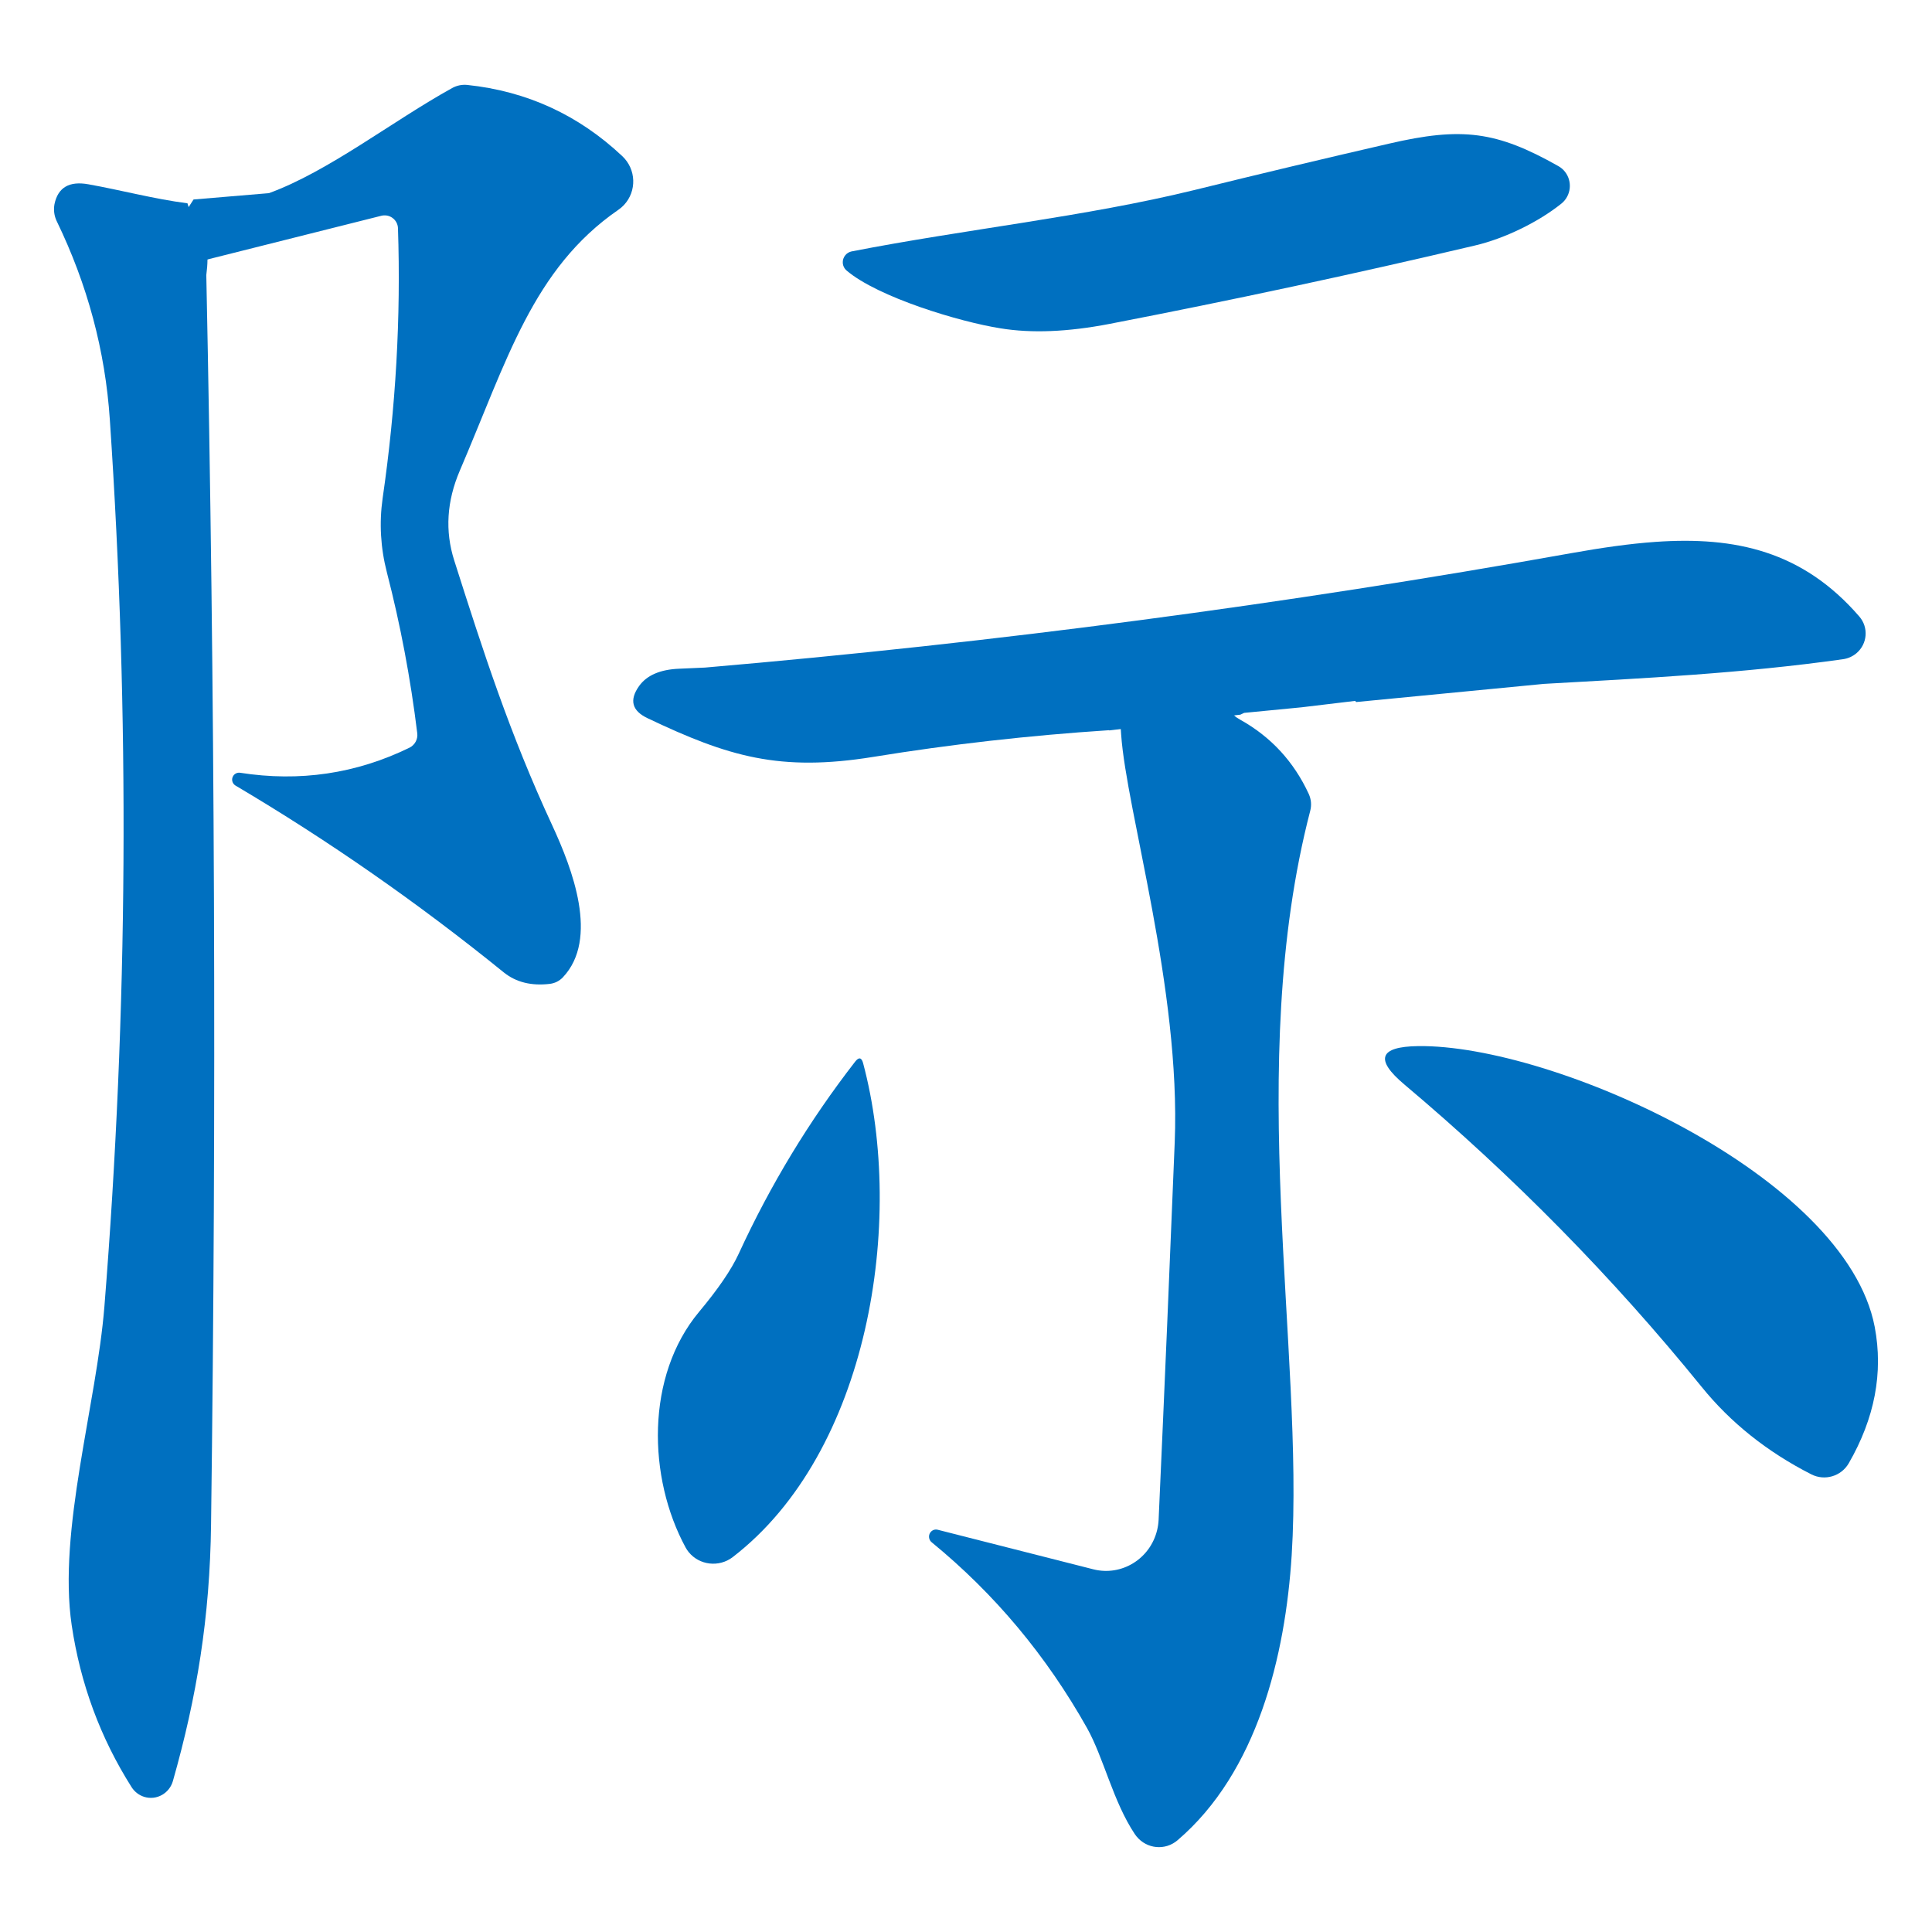
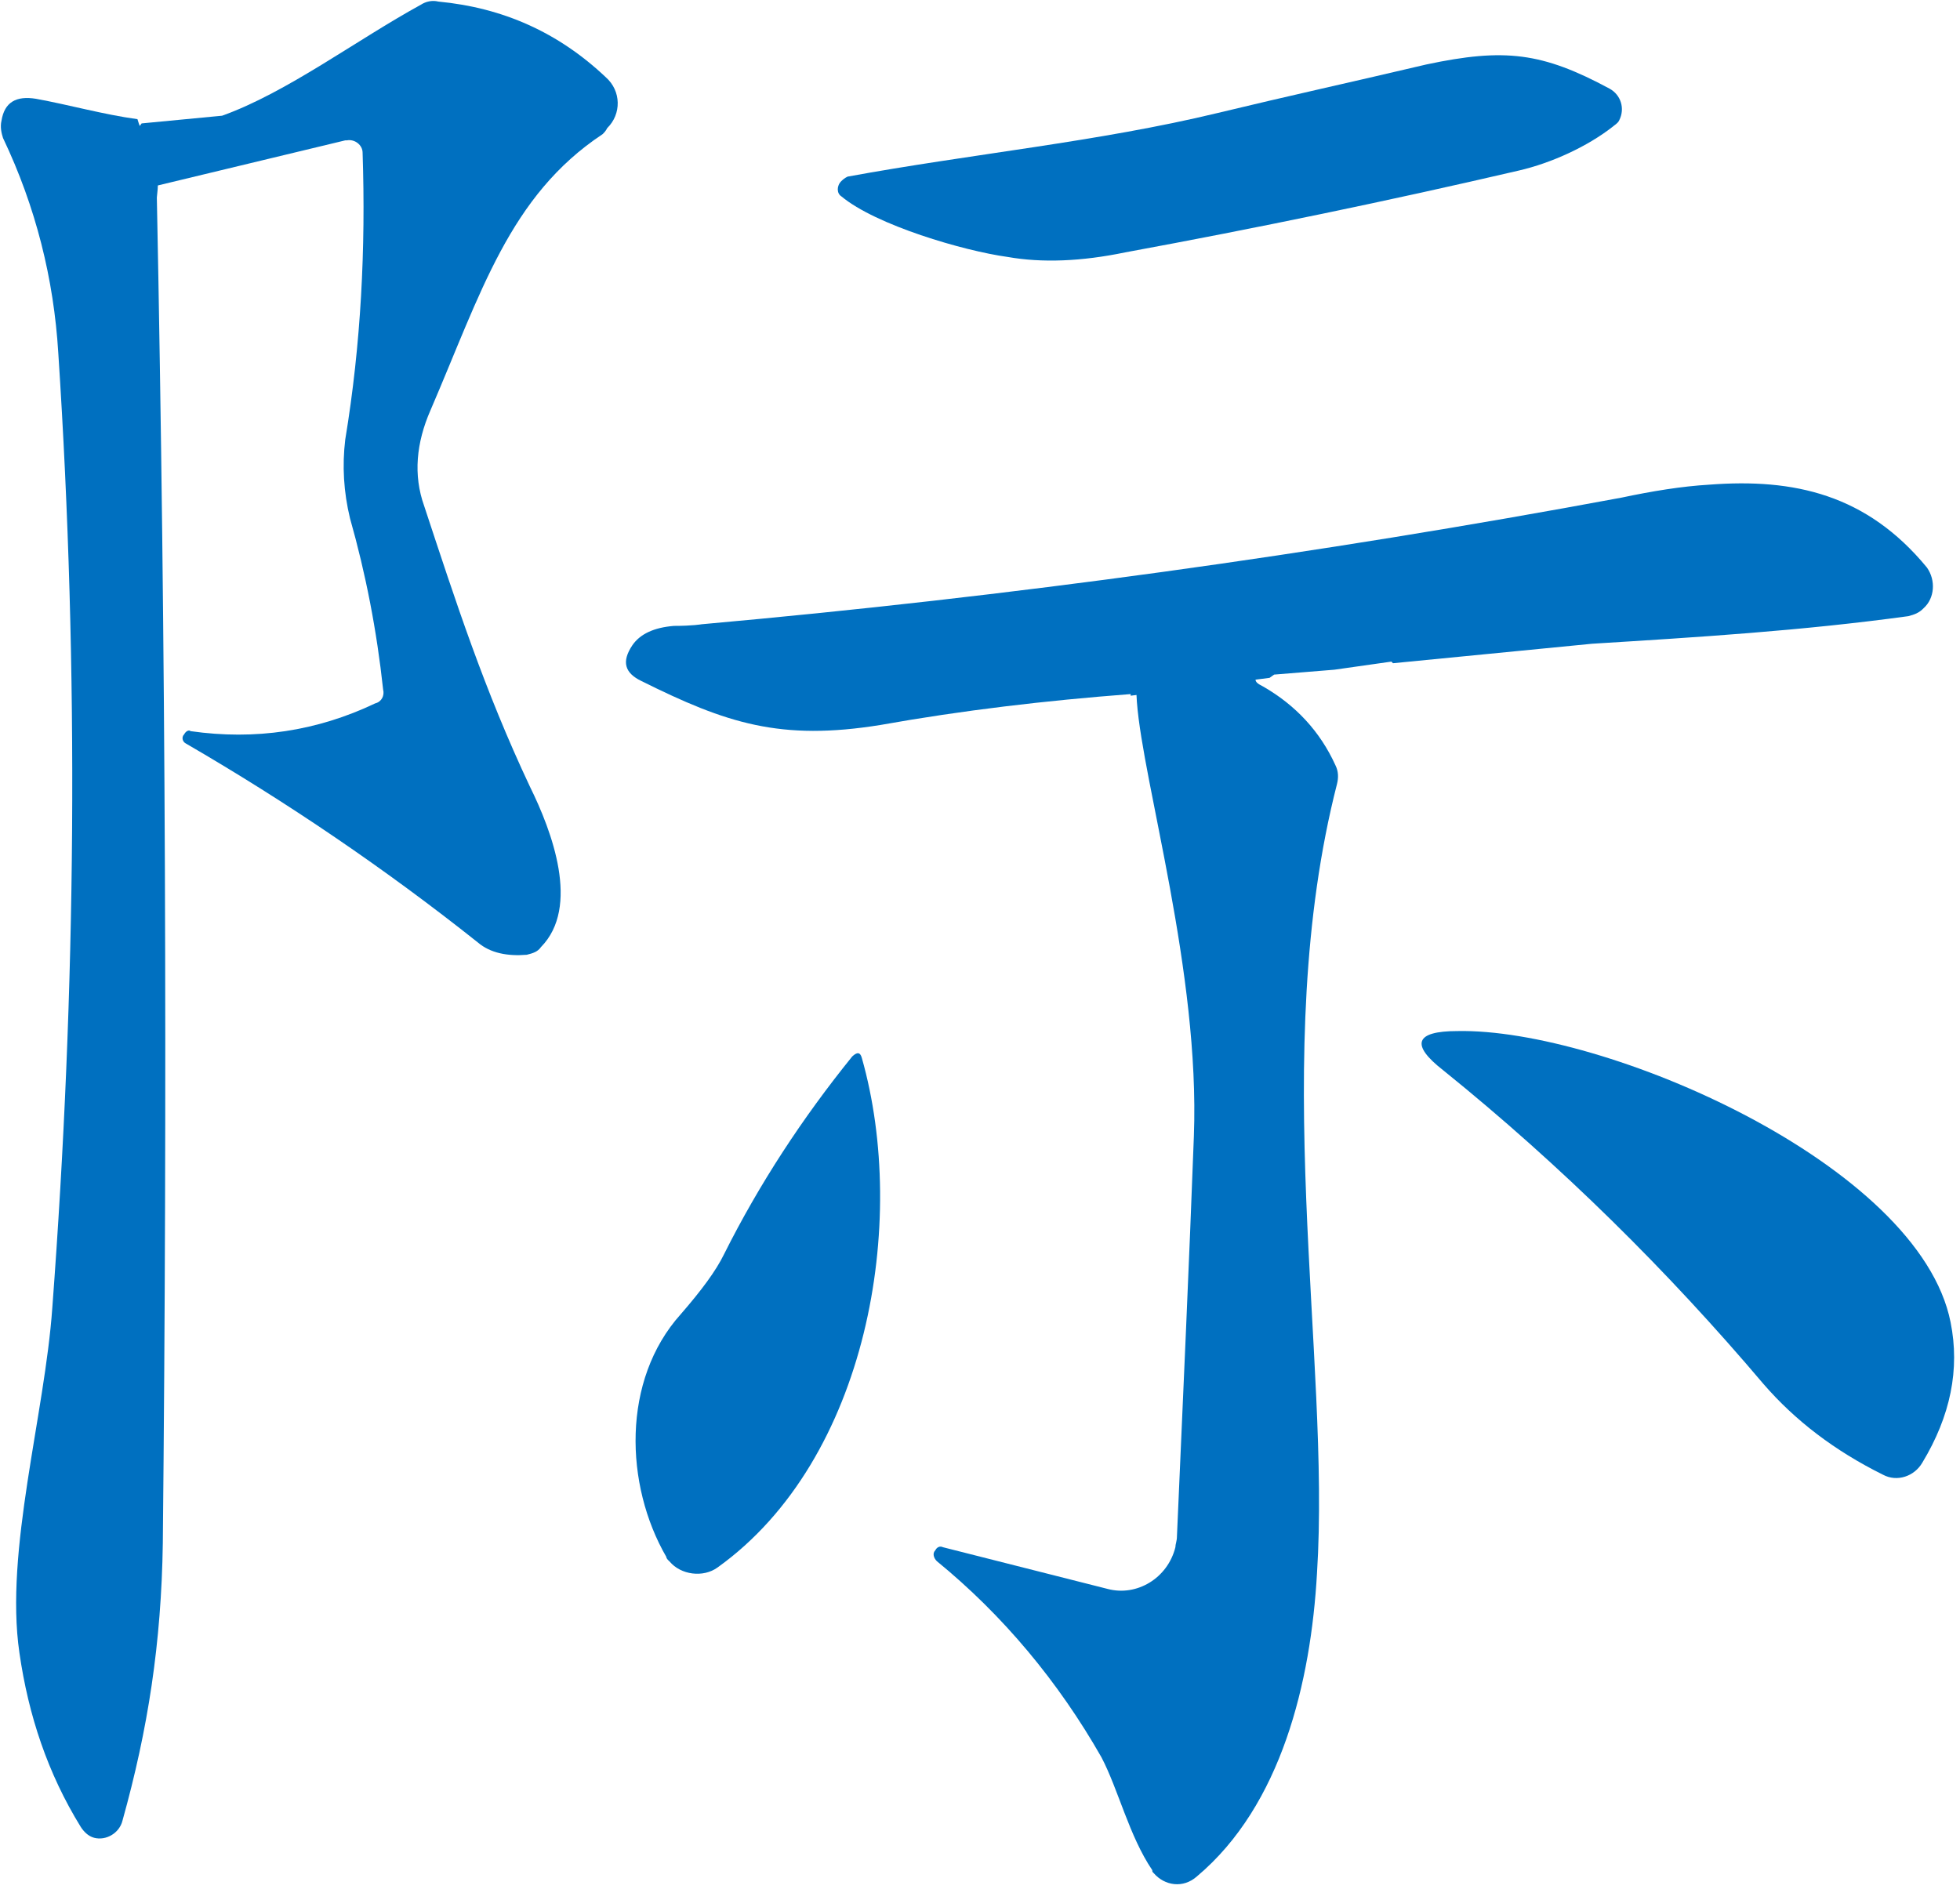
- <svg xmlns="http://www.w3.org/2000/svg" width="83" height="83" xml:space="preserve" overflow="hidden">
-   <g transform="translate(-793 -304)">
-     <path d="M223.844 208.64C225.248 208.89 226.666 209.273 228.101 209.457 228.37 210.485 229.168 210.617 228.91 212.539 229.28 230.428 229.349 248.317 229.114 266.206 229.065 270.205 228.502 273.624 227.475 277.237 227.323 277.768 226.777 278.074 226.254 277.92 226.027 277.852 225.831 277.704 225.701 277.501 224.36 275.384 223.502 273.064 223.127 270.541 222.528 266.478 224.196 261.055 224.533 256.842 225.547 244.151 225.624 231.455 224.766 218.755 224.569 215.799 223.807 212.951 222.479 210.214 222.374 209.99 222.342 209.737 222.388 209.491 222.538 208.776 223.023 208.492 223.844 208.64Z" fill="#0070C0" fill-rule="evenodd" transform="matrix(1 0 0 1.00001 572.953 103.275)" />
-     <path d="M240.121 204.372C242.682 204.641 244.902 205.662 246.783 207.433 247.381 207.997 247.411 208.937 246.85 209.533 246.778 209.608 246.699 209.677 246.612 209.736 242.934 212.273 241.829 216.213 239.802 220.939 239.239 222.252 239.159 223.539 239.561 224.8 240.808 228.719 241.942 232.241 243.778 236.195 244.628 238.037 245.798 241.055 244.224 242.714 244.073 242.869 243.889 242.961 243.671 242.99 242.878 243.084 242.219 242.922 241.694 242.501 238.004 239.511 234.158 236.833 230.156 234.466 230.018 234.377 229.978 234.193 230.067 234.055 230.129 233.958 230.241 233.906 230.355 233.92 232.92 234.321 235.348 233.962 237.64 232.843 237.87 232.728 238.004 232.482 237.973 232.226 237.685 229.869 237.25 227.567 236.669 225.318 236.395 224.255 236.334 223.192 236.485 222.129 237.052 218.227 237.272 214.359 237.144 210.523 237.13 210.206 236.861 209.961 236.544 209.976 236.507 209.977 236.471 209.983 236.435 209.991L228.342 212.025 228.223 212.181 227.87 211.806C227.545 211.238 227.63 210.62 227.92 209.977L228.362 209.293 231.602 209.021C234.167 208.085 236.896 205.931 239.469 204.507 239.667 204.396 239.895 204.349 240.121 204.372Z" fill="#0070C0" fill-rule="evenodd" transform="matrix(1 0 0 1.00001 572.953 103.275)" />
-     <path d="M263.029 214.828C261.276 214.551 257.763 213.494 256.413 212.342 256.218 212.175 256.198 211.88 256.366 211.682 256.434 211.602 256.526 211.547 256.628 211.525 261.556 210.563 266.621 210.046 271.362 208.886 274.14 208.201 276.923 207.538 279.71 206.896 282.85 206.167 284.337 206.357 286.995 207.859 287.457 208.117 287.625 208.707 287.37 209.176 287.309 209.29 287.225 209.389 287.125 209.47 286.162 210.243 284.718 210.964 283.411 211.27 278.199 212.5 272.965 213.623 267.706 214.639 265.924 214.983 264.365 215.047 263.029 214.828Z" fill="#0070C0" fill-rule="evenodd" transform="matrix(1 0 0 1.00001 572.953 103.275)" />
-     <path d="M291.173 224.002C294.598 223.763 297.491 224.395 299.925 227.209 300.33 227.678 300.276 228.383 299.802 228.785 299.638 228.924 299.436 229.014 299.221 229.043 294.922 229.651 290.648 229.862 286.37 230.103L278.306 230.883 278.268 230.833 275.964 231.109 273.497 231.348 273.334 231.425 267.703 232.102 267.689 232.093C264.257 232.317 260.884 232.699 257.571 233.238 253.538 233.891 251.33 233.224 247.872 231.58 247.195 231.261 247.072 230.8 247.503 230.195 247.834 229.732 248.409 229.484 249.228 229.451 249.934 229.423 250.303 229.406 250.336 229.402 262.823 228.329 275.234 226.689 287.57 224.483 288.832 224.258 290.032 224.082 291.173 224.002Z" fill="#0070C0" fill-rule="evenodd" transform="matrix(1 0 0 1.00001 572.953 103.275)" />
-     <path d="M269.177 230.094C270.336 230.406 271.496 230.718 272.764 231.164L273.119 231.289 273.018 231.338C273.005 231.419 273.106 231.518 273.321 231.638 274.646 232.375 275.63 233.441 276.274 234.835 276.377 235.068 276.398 235.306 276.337 235.549 273.489 246.51 276.085 258.743 275.539 267.528 275.267 271.853 274.063 276.855 270.633 279.782 270.106 280.232 269.319 280.159 268.875 279.618 268.848 279.586 268.823 279.552 268.8 279.518 267.869 278.126 267.463 276.242 266.749 274.964 265.004 271.857 262.781 269.198 260.08 266.986 259.947 266.884 259.918 266.692 260.017 266.556 260.092 266.454 260.219 266.409 260.339 266.443L267.022 268.142C268.234 268.447 269.46 267.692 269.758 266.456 269.793 266.312 269.814 266.164 269.822 266.015 270.079 260.31 270.309 254.903 270.514 249.793 270.776 243.204 268.435 235.556 268.212 232.273 267.989 228.989 268.018 229.781 269.177 230.094Z" fill="#0070C0" fill-rule="evenodd" transform="matrix(1 0 0 1.00001 572.953 103.275)" />
-     <path d="M280.968 245.664C286.746 245.585 299.338 251.206 300.586 257.727 300.959 259.698 300.586 261.652 299.468 263.59 299.143 264.147 298.438 264.354 297.862 264.061 295.965 263.095 294.393 261.84 293.146 260.298 289.338 255.603 285.083 251.275 280.381 247.314 279.1 246.238 279.296 245.687 280.968 245.664Z" fill="#0070C0" fill-rule="evenodd" transform="matrix(1 0 0 1.00001 572.953 103.275)" />
-     <path d="M249.505 267.211C247.87 264.205 247.776 259.835 250.083 257.076 250.903 256.095 251.469 255.265 251.782 254.585 253.142 251.629 254.809 248.877 256.786 246.33 256.945 246.128 257.058 246.149 257.126 246.393 258.941 253.191 257.379 263.115 251.522 267.619 250.939 268.066 250.093 267.969 249.633 267.401 249.585 267.341 249.542 267.278 249.505 267.211Z" fill="#0070C0" fill-rule="evenodd" transform="matrix(1 0 0 1.00001 572.953 103.275)" />
+ <svg xmlns="http://www.w3.org/2000/svg" width="83" height="80" xml:space="preserve" overflow="hidden">
+   <g transform="translate(-479 -234)">
+     <path d="M288.982 195.486C290.437 195.752 291.828 196.15 293.284 196.35 293.599 197.478 294.358 197.611 294.105 199.669 294.486 218.656 294.549 237.643 294.358 256.63 294.296 260.879 293.727 264.53 292.651 268.38 292.524 268.912 291.956 269.244 291.449 269.111 291.196 269.044 291.006 268.845 290.88 268.647 289.488 266.389 288.666 263.933 288.285 261.277 287.654 256.962 289.361 251.186 289.678 246.672 290.69 233.195 290.816 219.718 289.931 206.242 289.741 203.121 288.982 200.067 287.59 197.146 287.526 196.947 287.463 196.682 287.526 196.415 287.654 195.619 288.16 195.354 288.982 195.486" fill="#0070C0" fill-rule="evenodd" transform="matrix(1 0 0 1.00046 191.537 42.6076)" />
+     <path d="M306.027 191.371C308.767 191.632 311.106 192.676 313.112 194.57 313.78 195.157 313.78 196.137 313.179 196.725 313.112 196.856 313.046 196.921 312.979 196.986 309.034 199.599 307.832 203.712 305.692 208.675 305.091 210.047 304.957 211.418 305.425 212.724 306.762 216.773 307.965 220.496 309.904 224.609 310.839 226.503 312.043 229.702 310.371 231.401 310.238 231.596 310.037 231.662 309.77 231.727 308.967 231.793 308.233 231.662 307.698 231.205 303.754 228.071 299.61 225.262 295.332 222.781 295.199 222.715 295.131 222.52 295.265 222.389 295.332 222.259 295.466 222.193 295.533 222.259 298.273 222.651 300.88 222.259 303.353 221.083 303.62 221.018 303.754 220.757 303.687 220.496 303.42 218.014 302.952 215.598 302.284 213.246 302.016 212.137 301.949 211.026 302.083 209.916 302.752 205.867 302.952 201.819 302.818 197.77 302.818 197.444 302.484 197.182 302.149 197.247 302.149 197.247 302.083 197.247 302.083 197.247L293.393 199.337 293.259 199.533 292.925 199.141C292.524 198.553 292.658 197.9 292.925 197.247L293.461 196.529 296.869 196.203C299.61 195.223 302.551 193.002 305.291 191.501 305.492 191.371 305.759 191.305 306.027 191.371Z" fill="#0070C0" fill-rule="evenodd" transform="matrix(1 0 0 1.00046 191.537 42.6076)" />
+     <path d="M330.128 202.182C328.269 201.926 324.55 200.835 323.09 199.616 322.89 199.488 322.89 199.168 323.09 198.974 323.155 198.911 323.222 198.847 323.355 198.782 328.601 197.82 333.98 197.307 339.027 196.088 341.949 195.382 344.871 194.74 347.859 194.035 351.179 193.329 352.773 193.522 355.629 195.061 356.093 195.318 356.293 195.895 356.027 196.408 355.961 196.537 355.828 196.601 355.761 196.665 354.698 197.5 353.172 198.205 351.777 198.526 346.265 199.808 340.688 200.963 335.109 201.99 333.25 202.375 331.589 202.439 330.128 202.182" fill="#0070C0" fill-rule="evenodd" transform="matrix(1 0 0 1.00046 191.537 42.6076)" />
+     <path d="M359.846 211.824C363.44 211.549 366.511 212.236 369.06 215.329 369.451 215.879 369.385 216.635 368.929 217.047 368.733 217.254 368.536 217.322 368.275 217.391 363.767 218.01 359.323 218.284 354.88 218.559L346.451 219.384 346.385 219.315 343.968 219.658 341.419 219.865 341.224 220.003 335.343 220.759 335.343 220.69C331.749 220.964 328.22 221.377 324.758 221.996 320.511 222.683 318.224 221.927 314.63 220.14 313.911 219.796 313.78 219.315 314.238 218.628 314.565 218.147 315.153 217.872 316.002 217.803 316.786 217.803 317.178 217.734 317.178 217.734 330.247 216.566 343.184 214.779 356.122 212.374 357.428 212.098 358.67 211.893 359.846 211.824Z" fill="#0070C0" fill-rule="evenodd" transform="matrix(1 0 0 1.00046 191.537 42.6076)" />
+     <path d="M336.651 218.734C337.824 219.061 339.062 219.388 340.366 219.912L340.758 220.042 340.627 220.042C340.627 220.174 340.692 220.238 340.953 220.37 342.321 221.155 343.364 222.267 344.016 223.706 344.146 223.968 344.146 224.23 344.082 224.492 341.148 235.941 343.82 248.763 343.233 257.922 342.973 262.502 341.734 267.736 338.15 270.745 337.563 271.268 336.781 271.138 336.325 270.614 336.259 270.549 336.259 270.549 336.259 270.483 335.282 269.043 334.826 267.081 334.108 265.707 332.283 262.502 329.937 259.689 327.134 257.399 327.004 257.268 326.939 257.071 327.07 256.941 327.134 256.81 327.265 256.744 327.396 256.81L334.37 258.576C335.607 258.903 336.911 258.119 337.237 256.81 337.237 256.68 337.303 256.548 337.303 256.352 337.563 250.399 337.824 244.707 338.02 239.407 338.281 232.473 335.869 224.492 335.607 221.024 335.412 217.622 335.412 218.407 336.651 218.734Z" fill="#0070C0" fill-rule="evenodd" transform="matrix(1 0 0 1.00046 191.537 42.6076)" />
+     <path d="M315.68 257.221C313.916 254.176 313.78 249.736 316.291 246.944 317.173 245.929 317.784 245.104 318.123 244.407 319.616 241.425 321.448 238.633 323.552 236.032 323.756 235.841 323.891 235.841 323.959 236.096 325.927 243.011 324.23 253.097 317.852 257.665 317.241 258.11 316.291 257.983 315.816 257.412 315.748 257.349 315.68 257.285 315.68 257.221" fill="#0070C0" fill-rule="evenodd" transform="matrix(1 0 0 1.00046 191.537 42.6076)" />
+     <path d="M349.178 234.957C355.365 234.829 368.734 240.58 370.065 247.288 370.463 249.269 370.065 251.25 368.867 253.23 368.534 253.806 367.802 254.061 367.204 253.741 365.142 252.719 363.479 251.441 362.149 249.908 358.091 245.116 353.569 240.643 348.58 236.618 347.183 235.532 347.382 234.957 349.178 234.957" fill="#0070C0" fill-rule="evenodd" transform="matrix(1 0 0 1.00046 191.537 42.6076)" />
  </g>
</svg>
